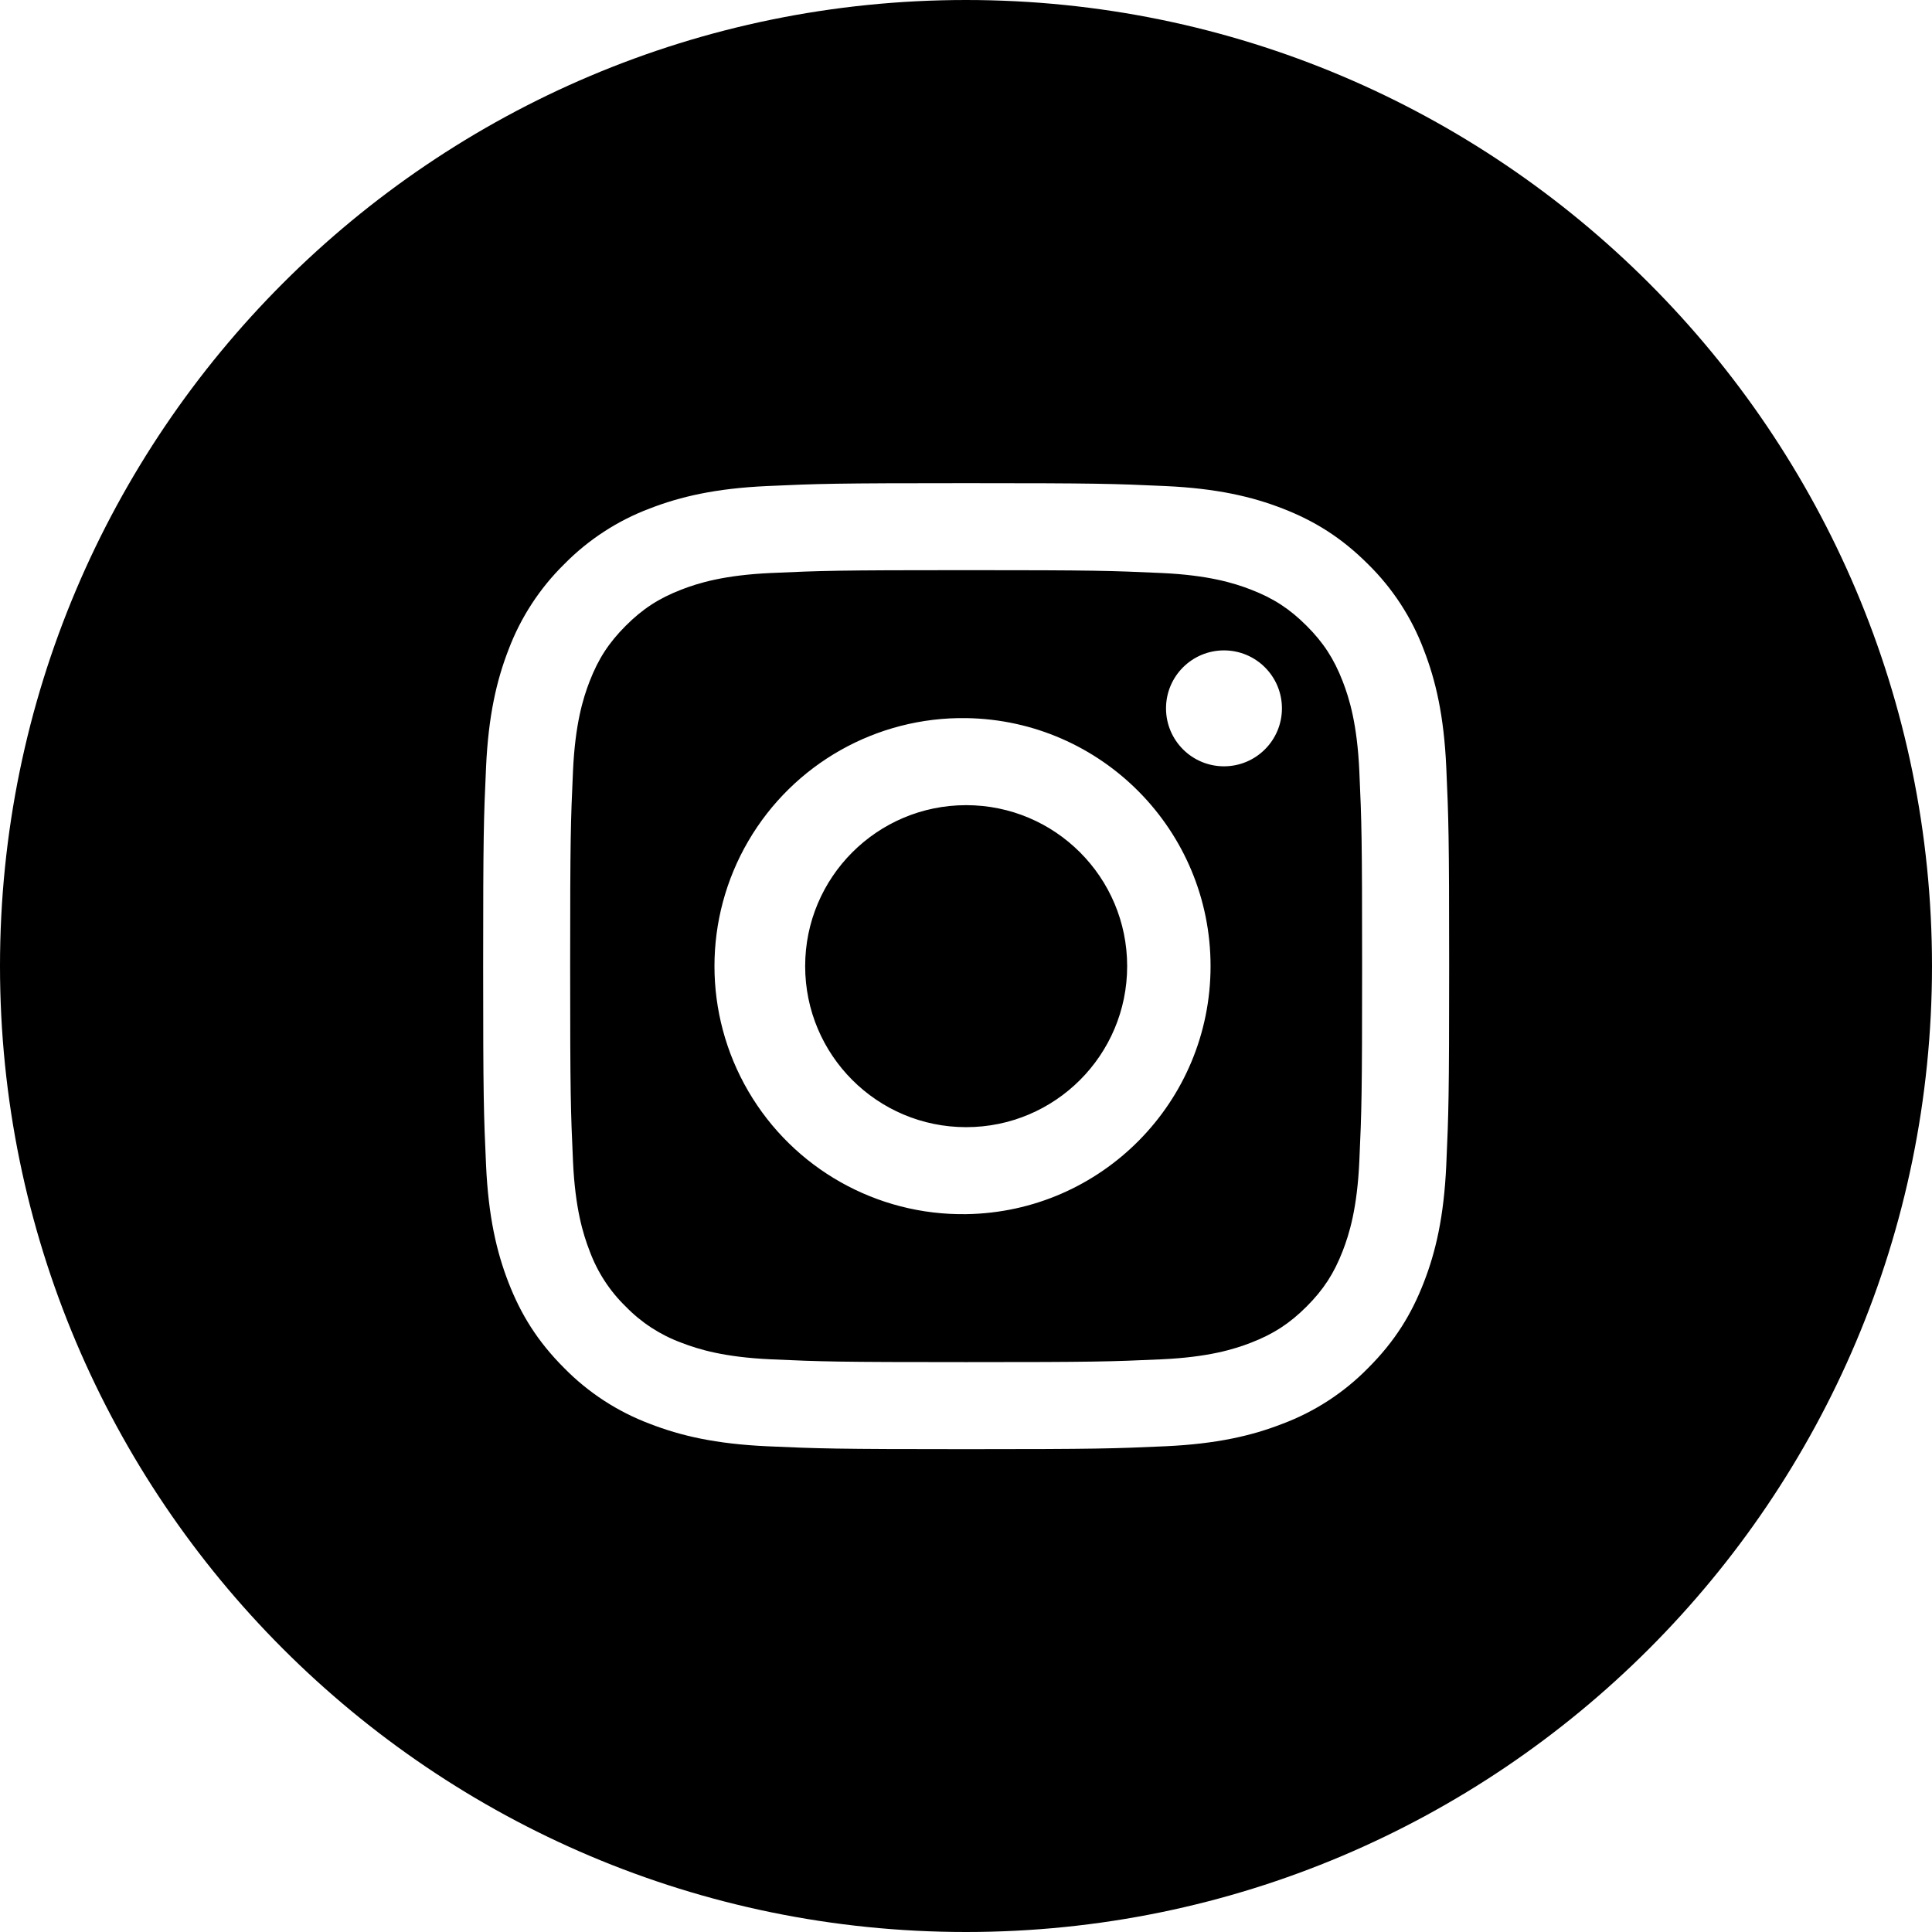
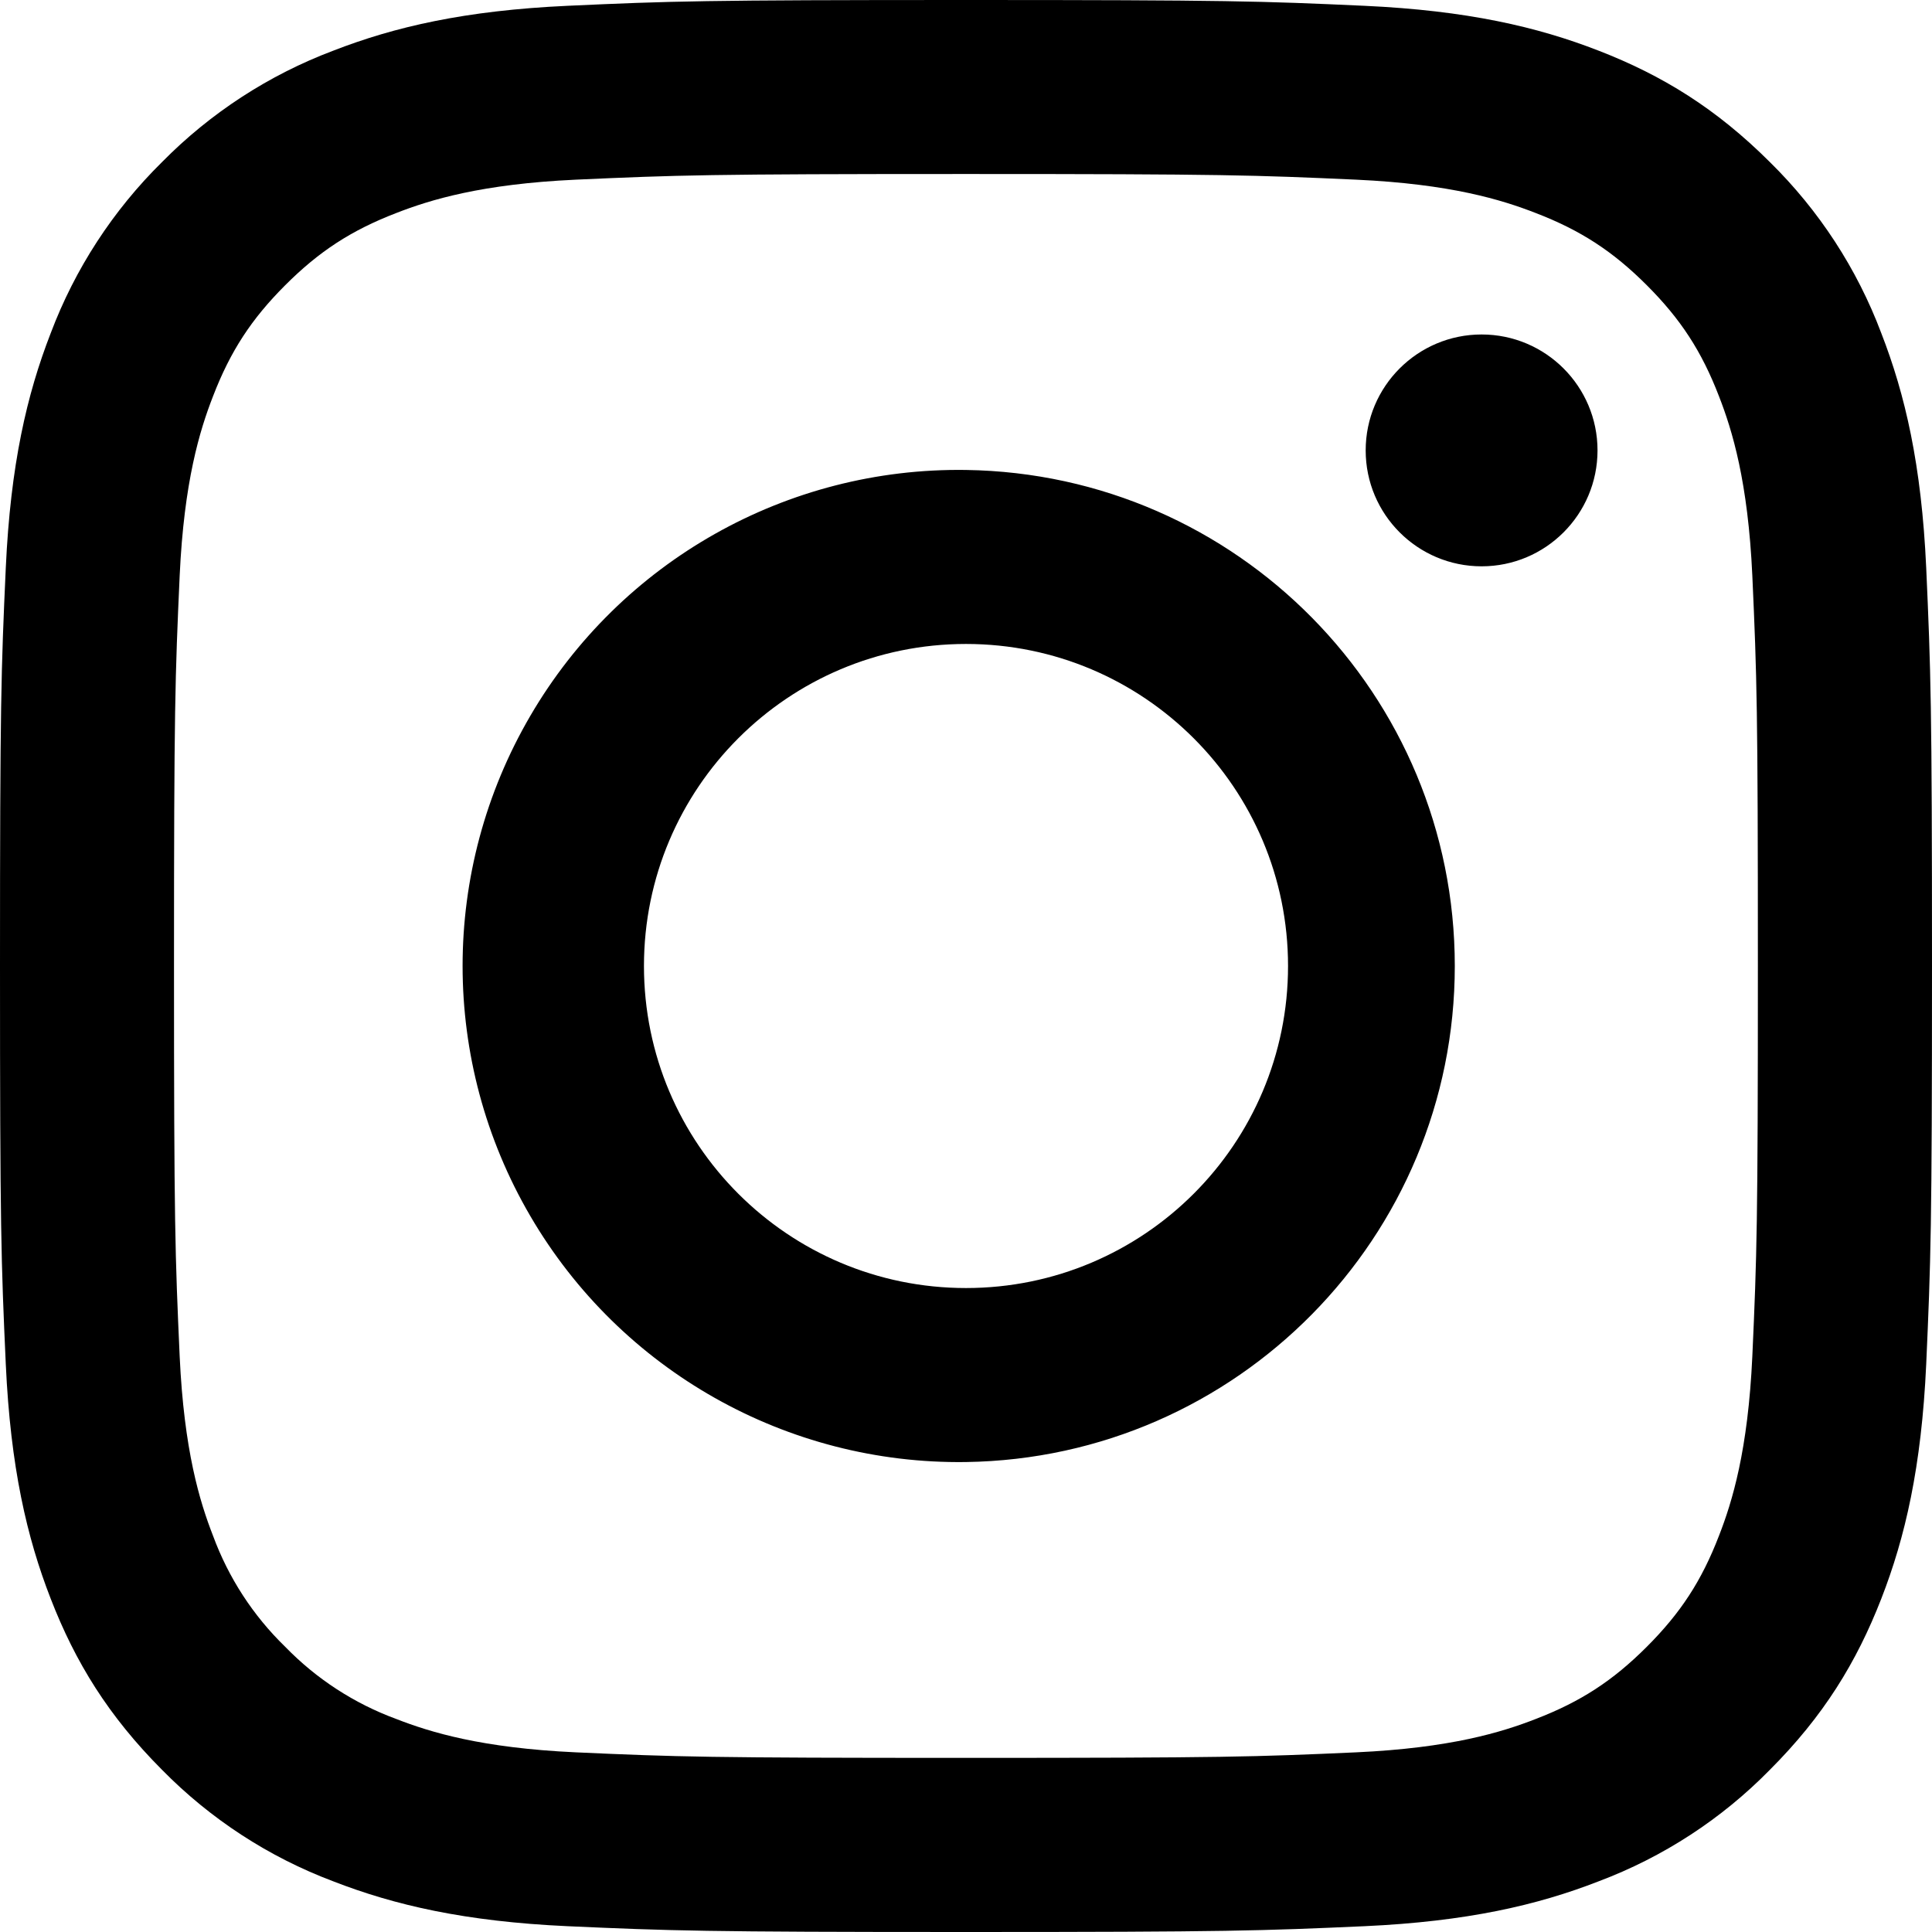
- <svg xmlns="http://www.w3.org/2000/svg" viewBox="0 0 36 36" fill-rule="evenodd" clip-rule="evenodd" stroke-linejoin="round" stroke-miterlimit="1.414">
-   <path d="M18 0c9.934 0 18 8.066 18 18s-8.066 18-18 18S0 27.934 0 18 8.066 0 18 0zm.003 9.003c-2.444 0-2.751.01-3.711.054-.958.044-1.612.196-2.185.418a4.428 4.428 0 0 0-1.594 1.038 4.428 4.428 0 0 0-1.038 1.594c-.222.573-.374 1.227-.418 2.185-.044.96-.054 1.267-.054 3.711s.01 2.751.054 3.711c.044.957.196 1.612.418 2.184.23.592.538 1.094 1.038 1.594a4.415 4.415 0 0 0 1.594 1.038c.573.223 1.227.375 2.185.419.96.043 1.267.054 3.711.054s2.751-.011 3.711-.054c.957-.044 1.612-.196 2.184-.419a4.398 4.398 0 0 0 1.594-1.038c.501-.5.808-1.002 1.038-1.594.223-.572.375-1.227.419-2.184.043-.96.054-1.267.054-3.711s-.011-2.751-.054-3.711c-.044-.958-.196-1.612-.419-2.185a4.415 4.415 0 0 0-1.038-1.594c-.5-.5-1.002-.808-1.594-1.038-.572-.222-1.227-.374-2.184-.418-.96-.044-1.267-.054-3.711-.054zm0 1.621c2.403 0 2.688.01 3.637.053.877.04 1.354.187 1.671.31.42.163.72.358 1.035.673.315.315.51.615.673 1.035.123.317.27.794.31 1.671.043.949.052 1.234.052 3.637s-.009 2.688-.052 3.637c-.04.877-.187 1.354-.31 1.671-.163.42-.358.72-.673 1.035-.315.315-.615.51-1.035.673-.317.123-.794.27-1.671.31-.949.043-1.234.052-3.637.052s-2.688-.009-3.637-.052c-.877-.04-1.354-.187-1.671-.31a2.786 2.786 0 0 1-1.035-.673 2.786 2.786 0 0 1-.673-1.035c-.123-.317-.27-.794-.31-1.671-.043-.949-.053-1.234-.053-3.637s.01-2.688.053-3.637c.04-.877.187-1.354.31-1.671.163-.42.358-.72.673-1.035.315-.315.615-.51 1.035-.673.317-.123.794-.27 1.671-.31.949-.043 1.234-.053 3.637-.053zm0 2.757a4.622 4.622 0 1 0 0 9.243 4.622 4.622 0 0 0 0-9.243zm0 7.622a3 3 0 1 1 0-6 3 3 0 0 1 0 6zm5.884-7.804a1.08 1.08 0 1 1-2.16 0 1.08 1.08 0 0 1 2.16 0z" />
+ <svg xmlns="http://www.w3.org/2000/svg" viewBox="0 0 16 16">
+   <path fill-rule="evenodd" d="M8,0 C5.828,0 5.555,0.009 4.701,0.048 C3.85,0.087 3.268,0.222 2.759,0.42 C2.226,0.621 1.742,0.936 1.342,1.342 C0.936,1.742 0.621,2.226 0.42,2.759 C0.222,3.268 0.087,3.85 0.048,4.701 C0.009,5.555 0,5.828 0,8 C0,10.172 0.009,10.445 0.048,11.299 C0.087,12.149 0.222,12.732 0.42,13.24 C0.624,13.766 0.898,14.212 1.342,14.657 C1.742,15.064 2.225,15.379 2.759,15.58 C3.268,15.778 3.85,15.913 4.701,15.952 C5.555,15.99 5.828,16 8,16 C10.172,16 10.445,15.99 11.299,15.952 C12.149,15.913 12.732,15.778 13.24,15.58 C13.774,15.379 14.258,15.064 14.657,14.657 C15.102,14.212 15.375,13.766 15.58,13.24 C15.778,12.732 15.913,12.149 15.952,11.299 C15.99,10.445 16,10.172 16,8 C16,5.828 15.99,5.555 15.952,4.701 C15.913,3.85 15.778,3.268 15.58,2.759 C15.379,2.225 15.064,1.742 14.657,1.342 C14.212,0.898 13.766,0.624 13.24,0.42 C12.732,0.222 12.149,0.087 11.299,0.048 C10.445,0.009 10.172,0 8,0 L8,0 Z M8,1.441 C10.136,1.441 10.389,1.45 11.233,1.488 C12.012,1.524 12.436,1.654 12.718,1.764 C13.092,1.908 13.358,2.082 13.638,2.362 C13.918,2.642 14.092,2.908 14.236,3.282 C14.346,3.564 14.476,3.988 14.512,4.767 C14.55,5.611 14.558,5.864 14.558,8 C14.558,10.136 14.55,10.389 14.512,11.233 C14.476,12.012 14.346,12.436 14.236,12.718 C14.092,13.092 13.918,13.358 13.638,13.638 C13.358,13.918 13.092,14.092 12.718,14.236 C12.436,14.346 12.012,14.476 11.233,14.512 C10.389,14.55 10.136,14.558 8,14.558 C5.864,14.558 5.611,14.55 4.767,14.512 C3.988,14.476 3.564,14.346 3.282,14.236 C2.934,14.108 2.62,13.904 2.362,13.638 C2.096,13.38 1.892,13.066 1.764,12.718 C1.654,12.436 1.524,12.012 1.488,11.233 C1.45,10.389 1.441,10.136 1.441,8 C1.441,5.864 1.45,5.611 1.488,4.767 C1.524,3.988 1.654,3.564 1.764,3.282 C1.908,2.908 2.082,2.642 2.362,2.362 C2.642,2.082 2.908,1.908 3.282,1.764 C3.564,1.654 3.988,1.524 4.767,1.488 C5.611,1.45 5.864,1.441 8,1.441 L8,1.441 Z M8,3.892 C6.518,3.87 5.139,4.648 4.392,5.928 C3.644,7.208 3.644,8.791 4.392,10.071 C5.139,11.351 6.518,12.129 8,12.108 C10.245,12.075 12.048,10.245 12.048,8 C12.048,5.754 10.245,3.925 8,3.892 L8,3.892 Z M8,10.667 C6.527,10.667 5.333,9.473 5.333,8 C5.333,6.527 6.527,5.333 8,5.333 C9.473,5.333 10.667,6.527 10.667,8 C10.667,9.473 9.473,10.667 8,10.667 L8,10.667 Z M13.23,3.73 C13.23,4.26 12.8,4.69 12.27,4.69 C11.74,4.69 11.31,4.26 11.31,3.73 C11.31,3.2 11.74,2.77 12.27,2.77 C12.8,2.77 13.23,3.2 13.23,3.73 Z" />
</svg>
